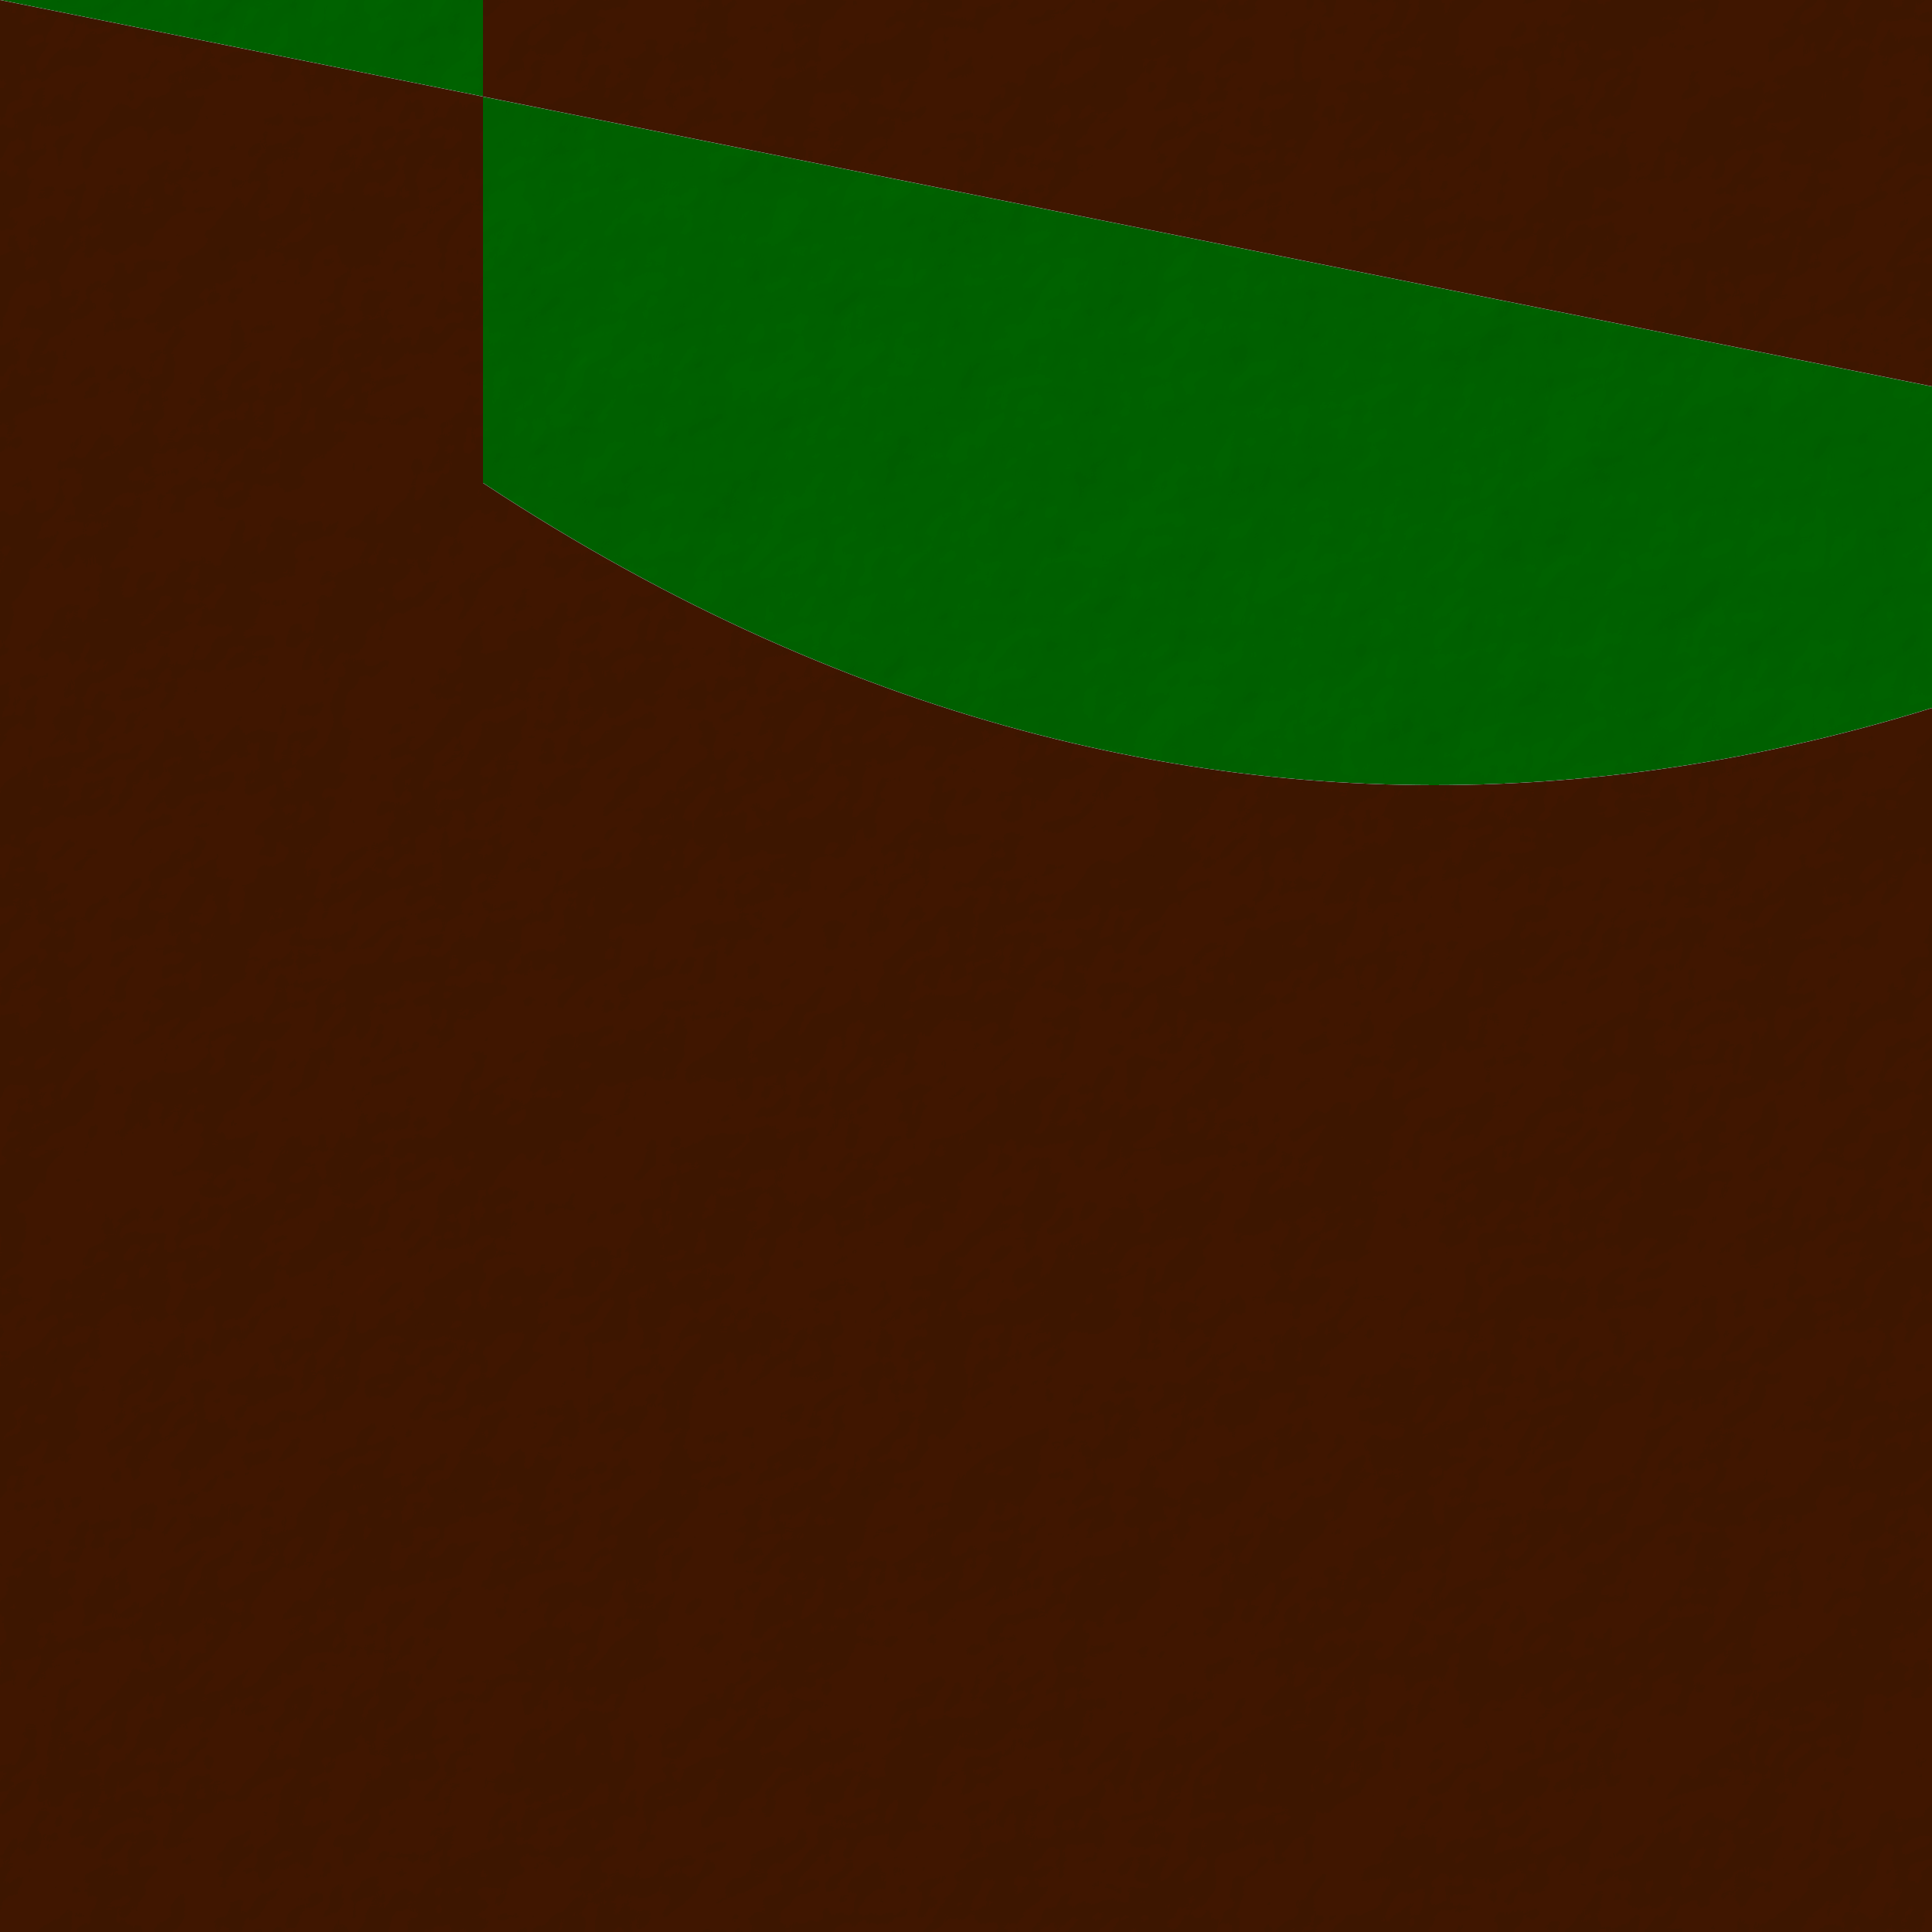
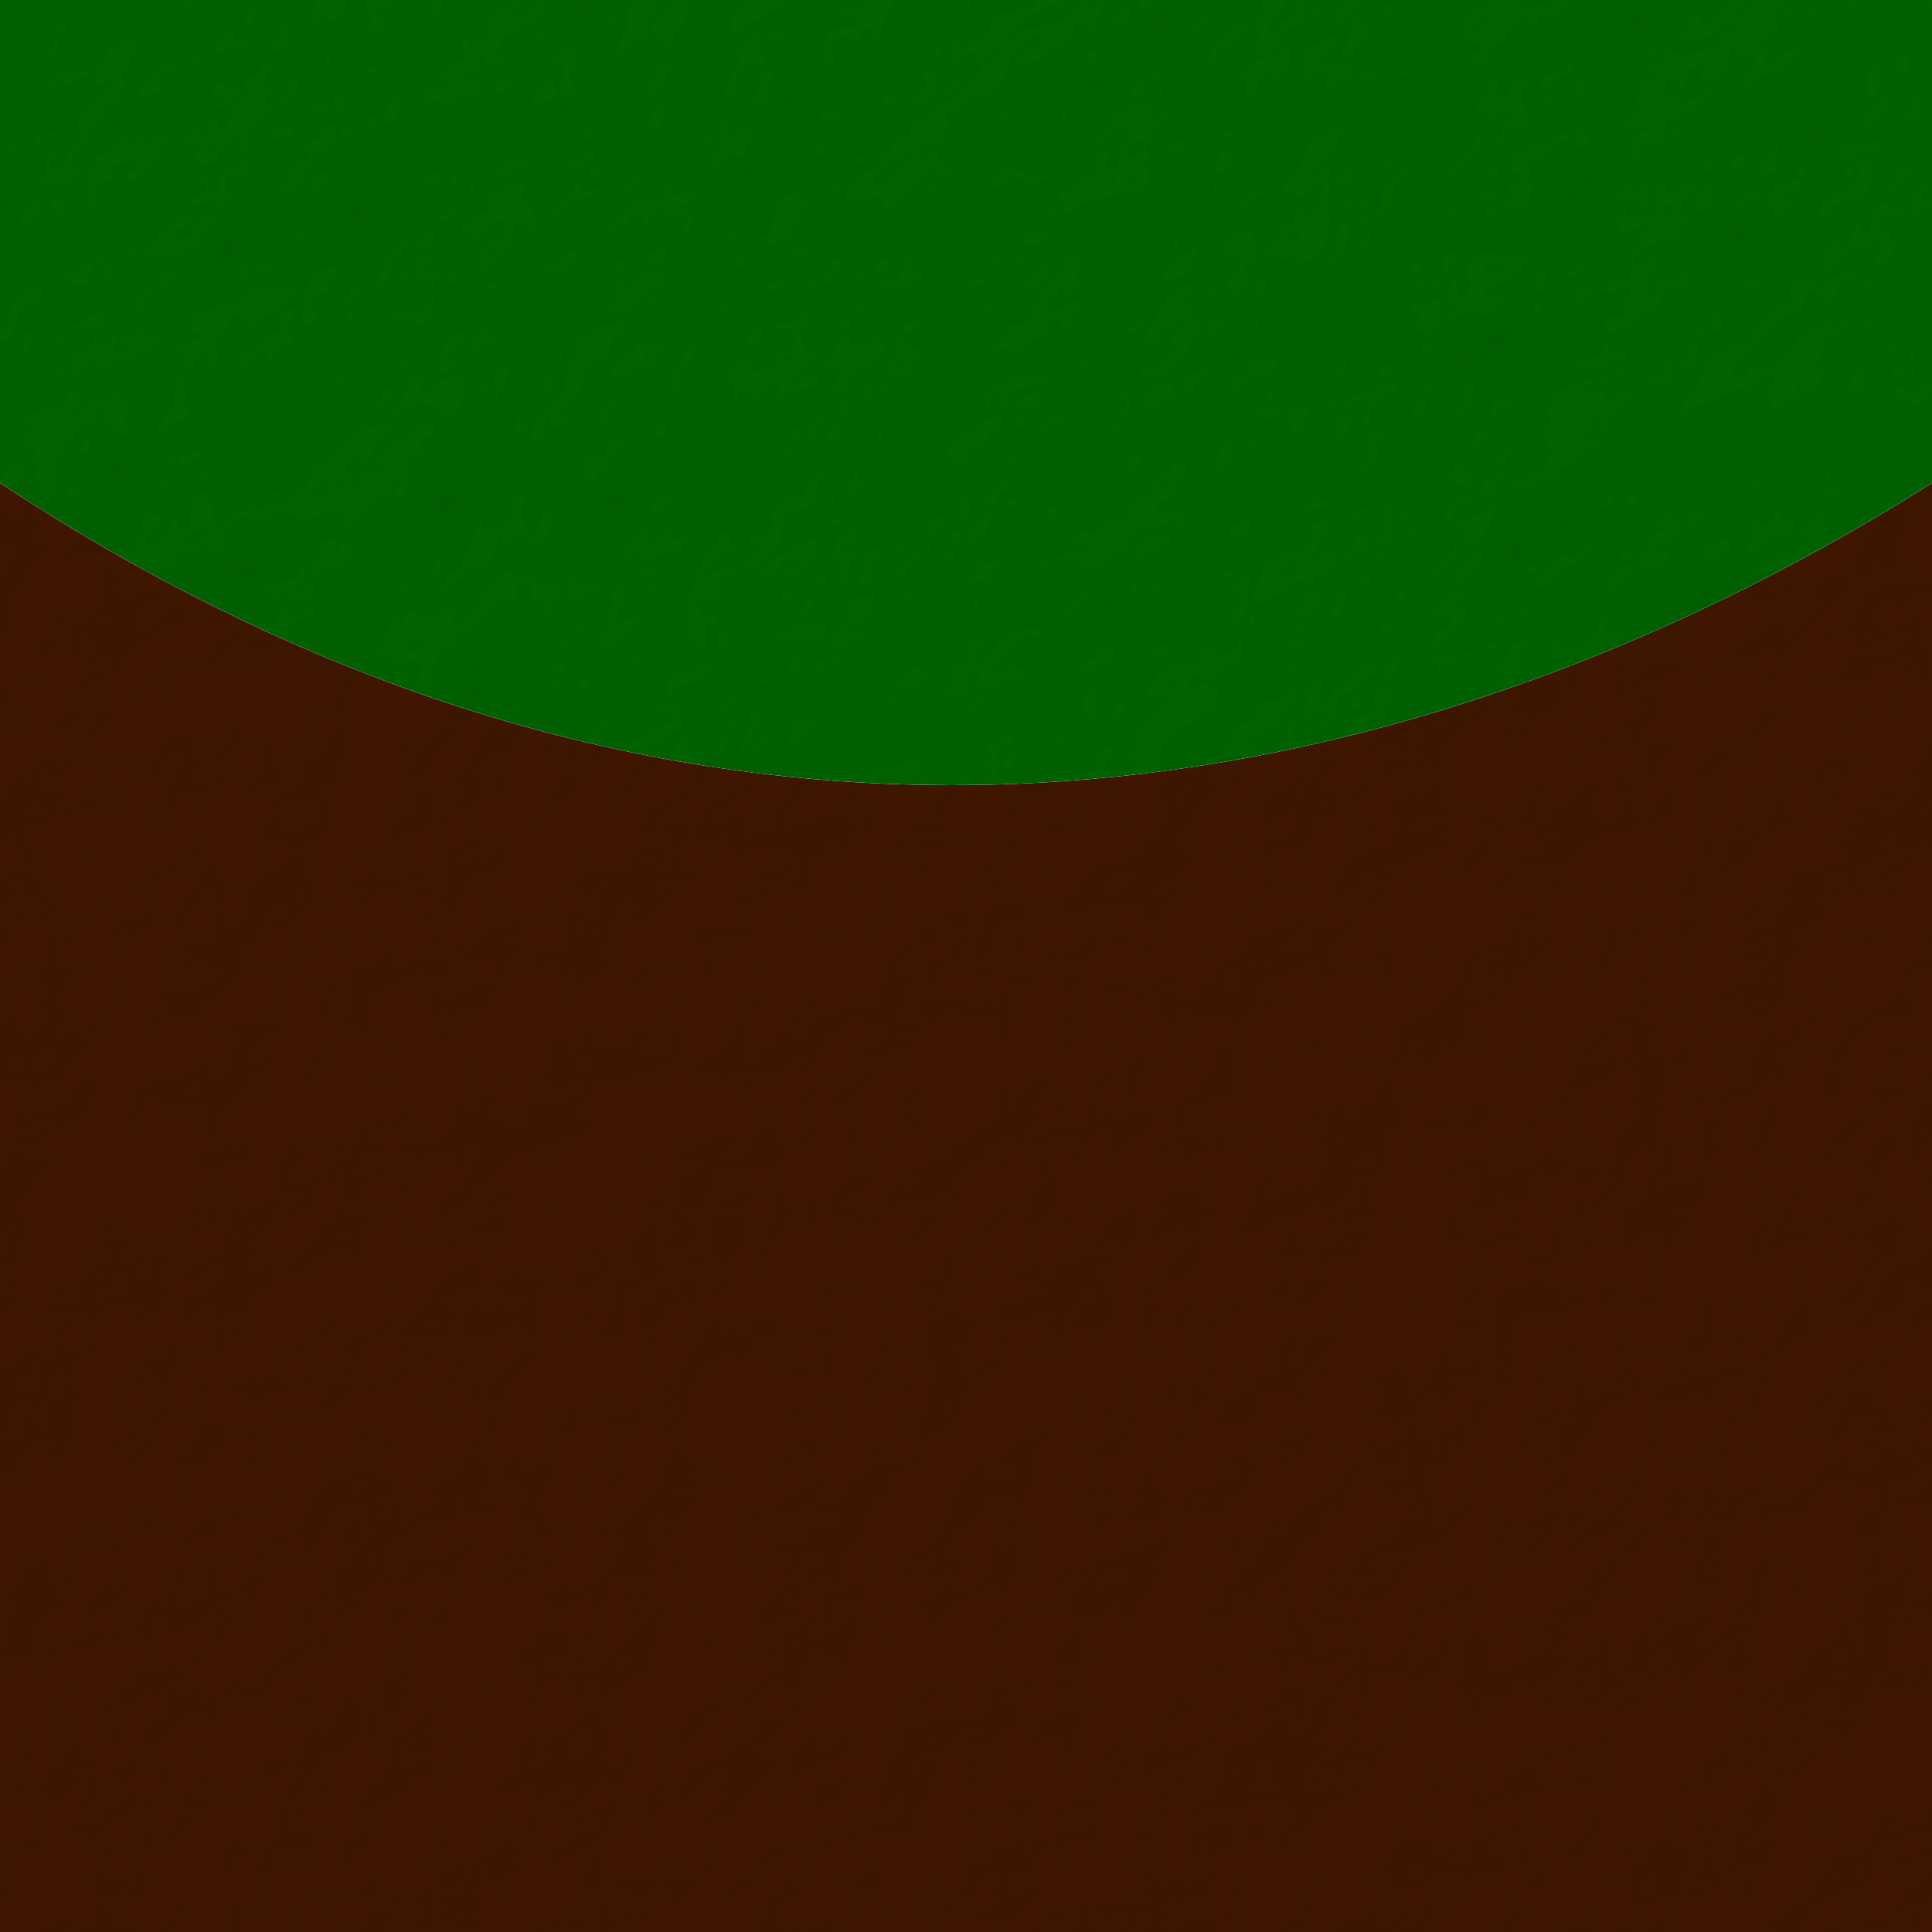
<svg xmlns="http://www.w3.org/2000/svg" width="256" height="256" version="1.1">
  <defs>
    <filter id="grain" y="0%" x="0%" height="100%" width="100%">
      <feTurbulence type="fractalNoise" seed="8" numOctaves="4" baseFrequency="0.064" result="noise" />
      <feDiffuseLighting surfaceScale="2" lighting-color="white" in="noise" result="diffLight">
        <feDistantLight elevation="33" azimuth="45" />
      </feDiffuseLighting>
      <feComposite operator="in" in2="SourceGraphic" result="result3" />
      <feBlend mode="multiply" in="result3" in2="SourceGraphic" result="result2" />
    </filter>
  </defs>
  <rect fill="#552200" filter="url(#grain)" x="0" y="0" width="256" height="256" />
-   <path style="fill:#008000;stroke:none;stroke-width:5;stroke-linejoin:round;stroke-miterlimit:4;stroke-dasharray:none;stroke-opacity:1;paint-order:stroke fill markers;filter:url(#grain)" d="M 0,0 H 64 V 64 c 100.272,66.093 194.246,38.984 256,0 z" />
+   <path style="fill:#008000;stroke:none;stroke-width:5;stroke-linejoin:round;stroke-miterlimit:4;stroke-dasharray:none;stroke-opacity:1;paint-order:stroke fill markers;filter:url(#grain)" d="M 0,0 V 64 c 100.272,66.093 194.246,38.984 256,0 V 0 z" />
</svg>
